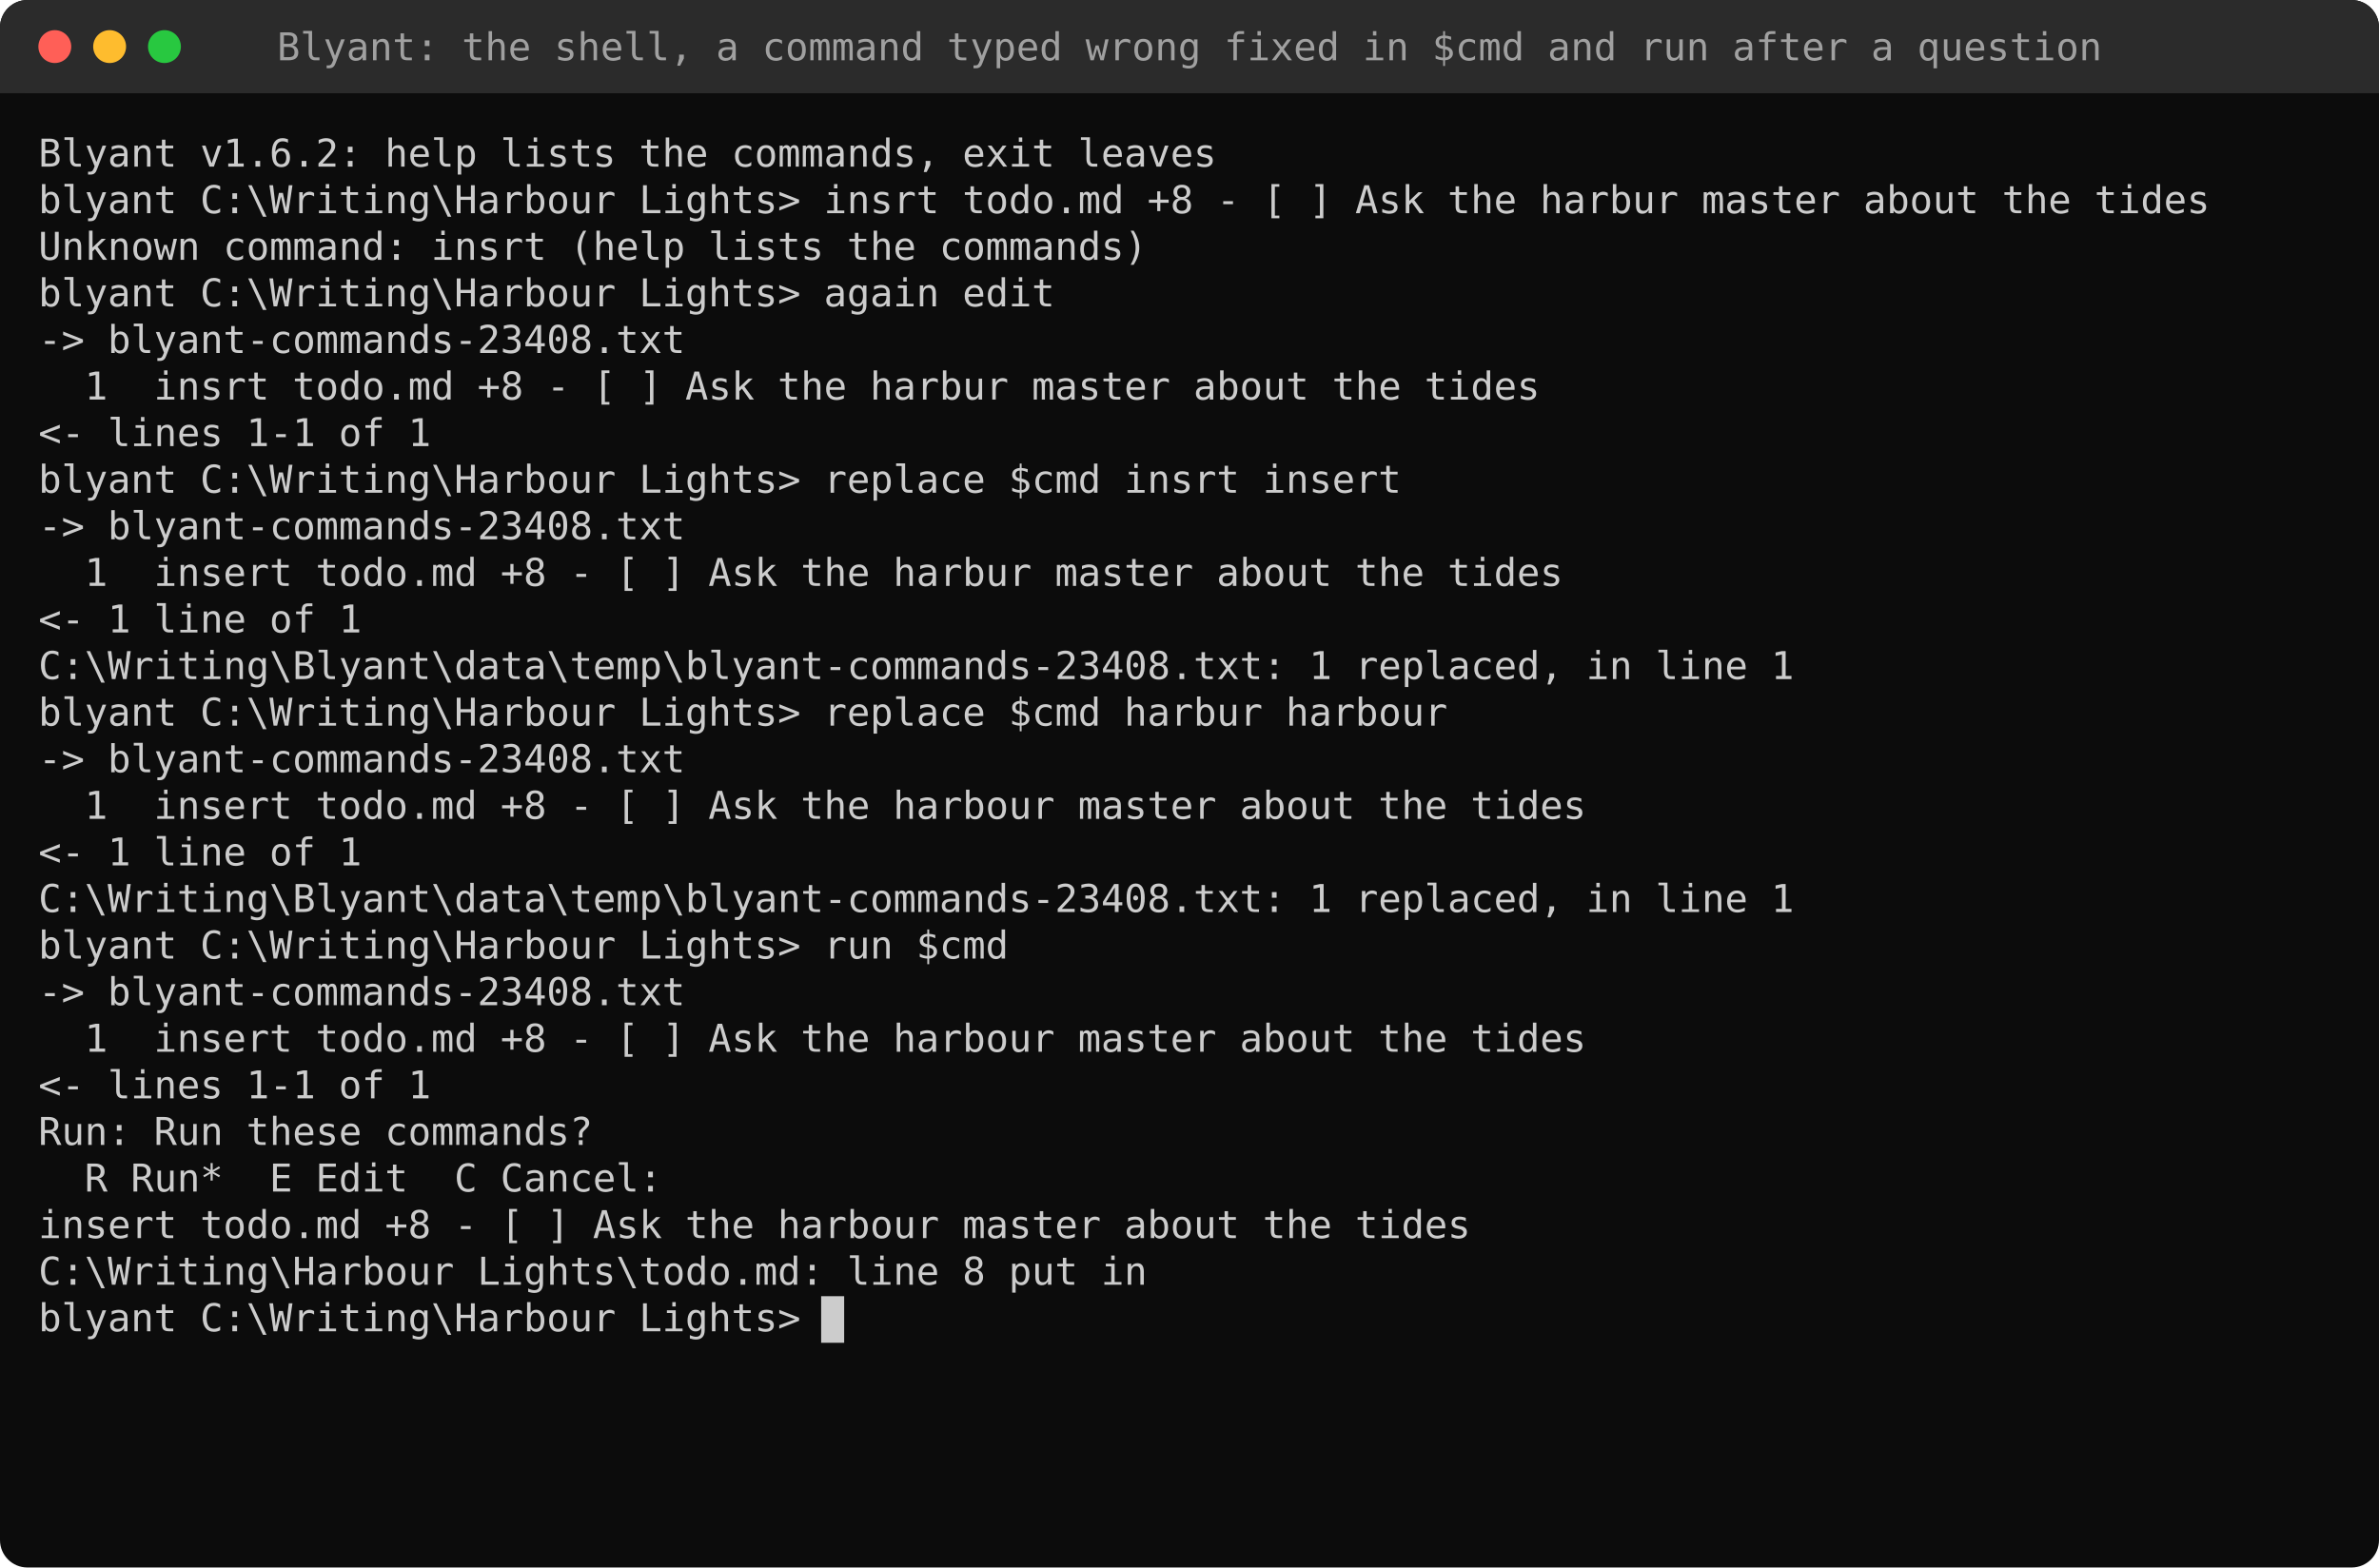
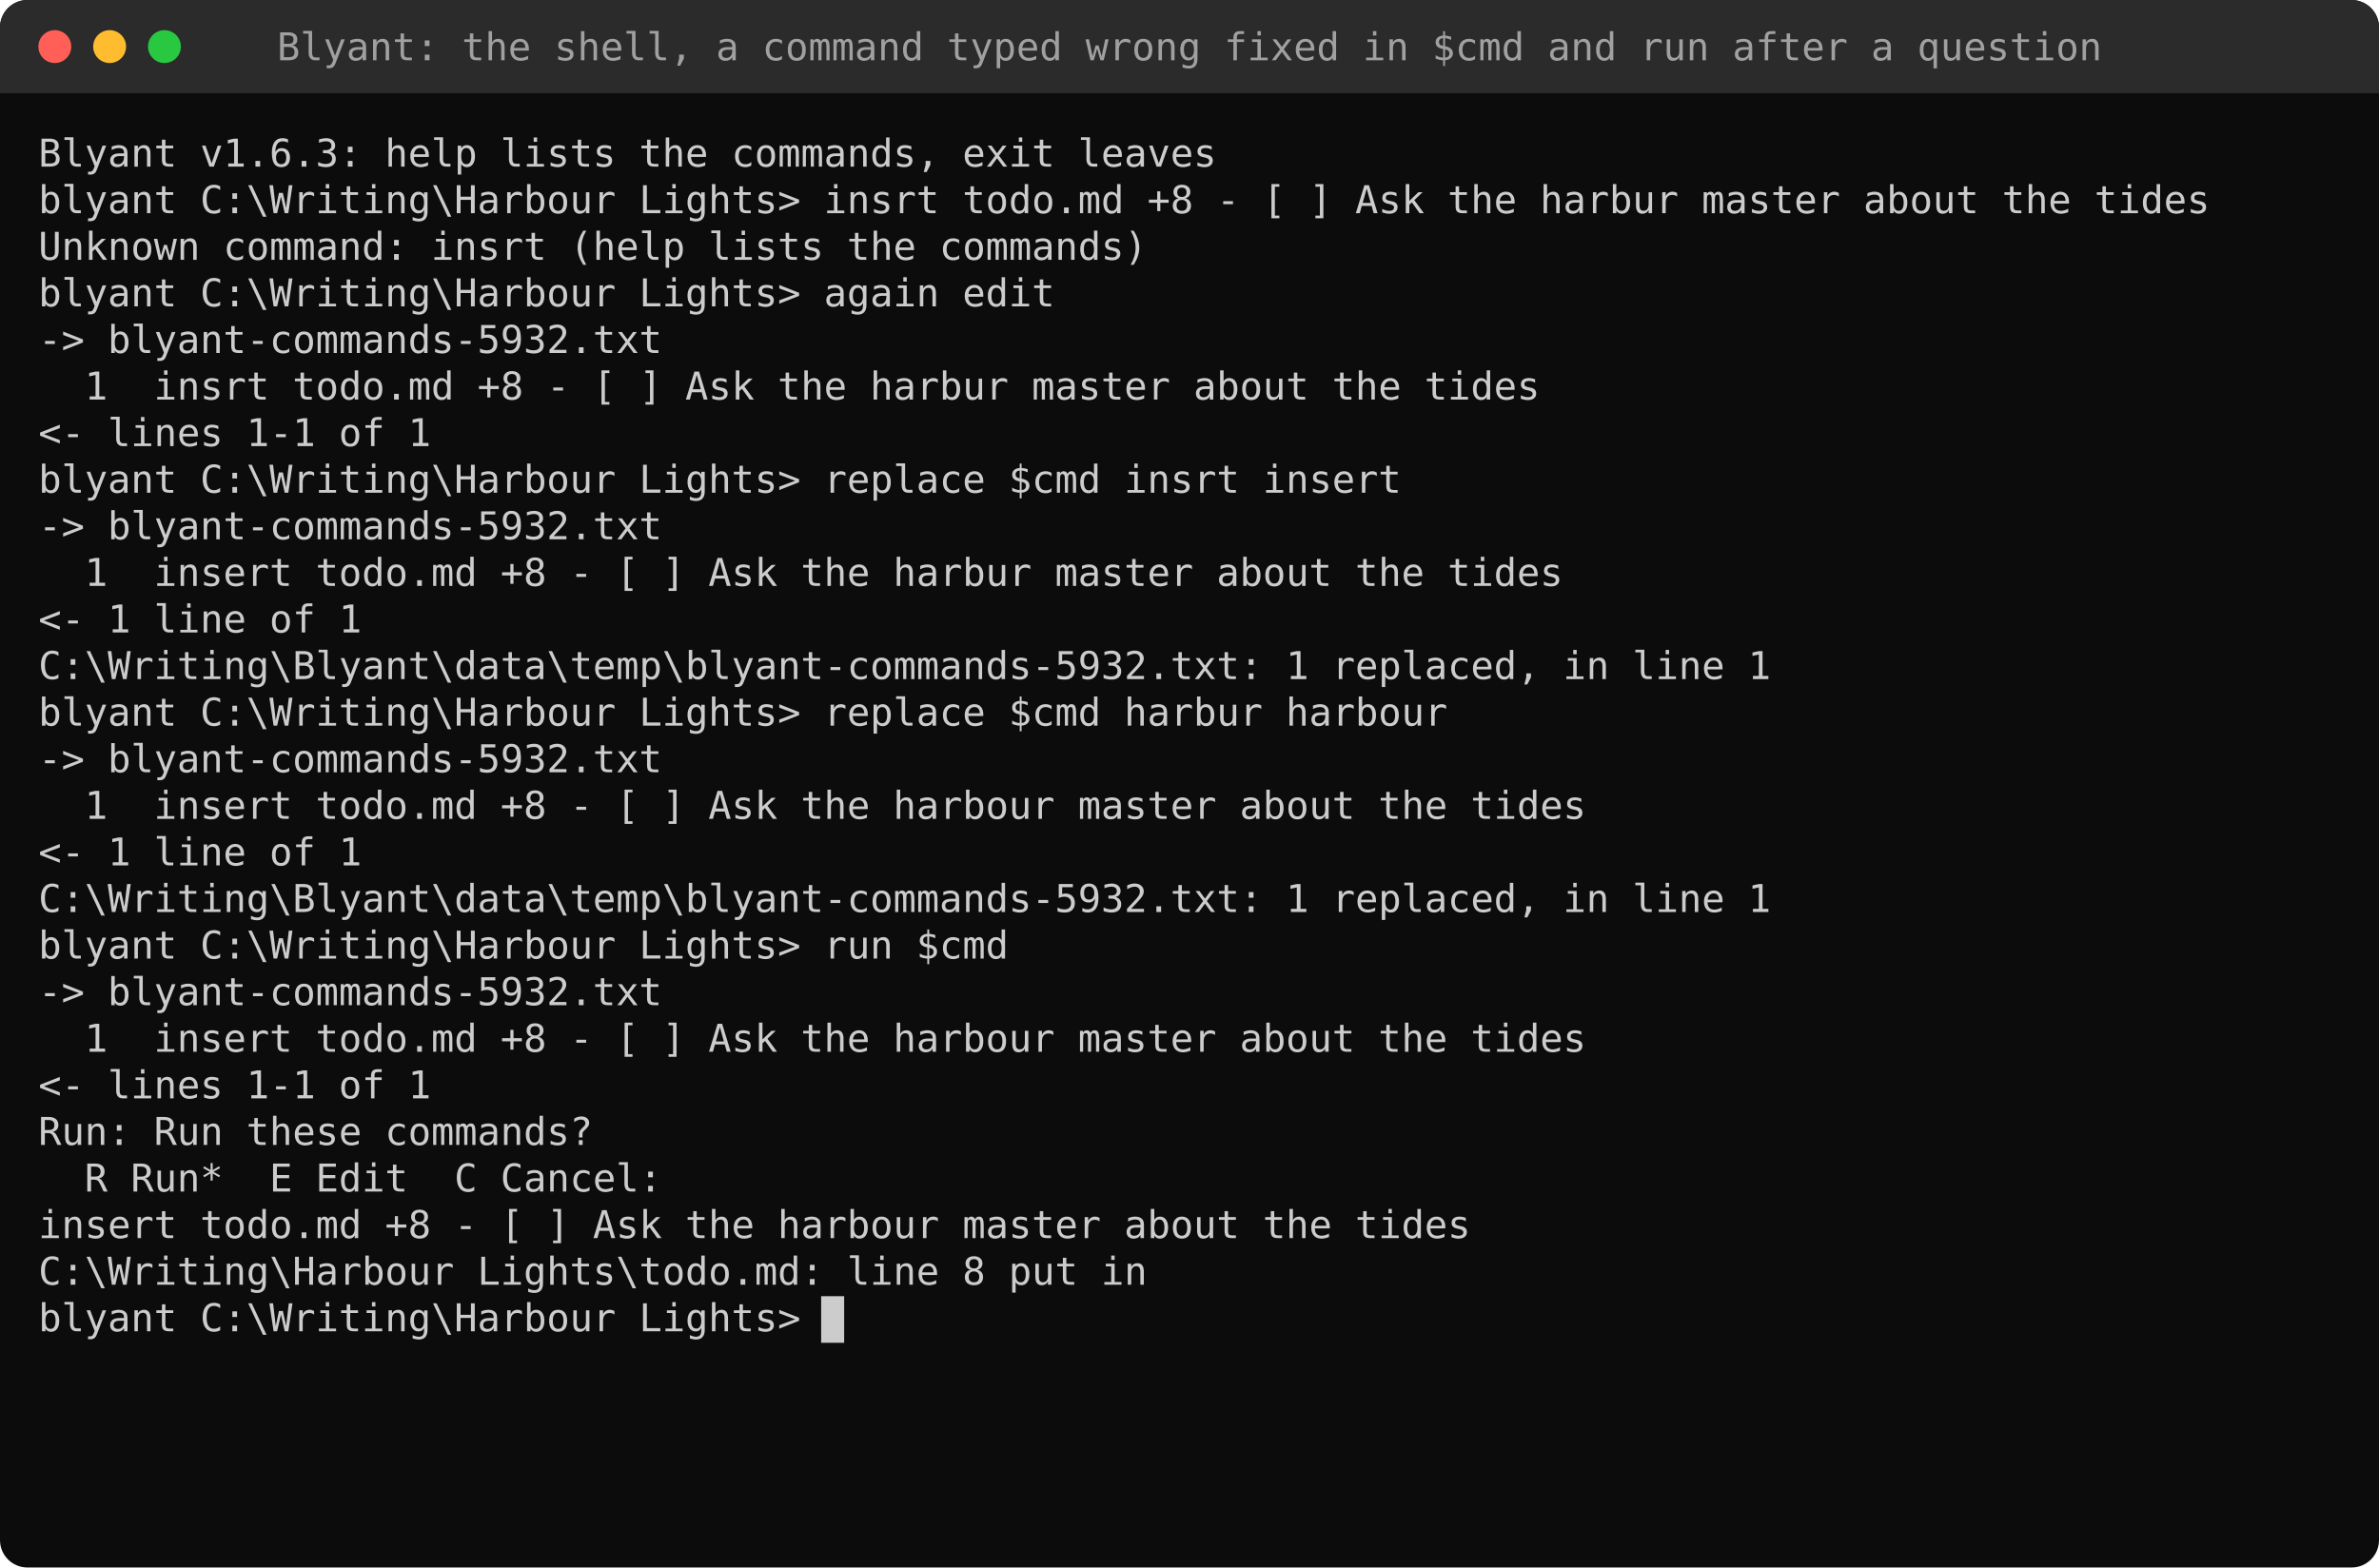
<svg xmlns="http://www.w3.org/2000/svg" width="868" height="572" viewBox="0 0 868 572">
  <style>text{font-family:"Cascadia Mono","Cascadia Code",Consolas,"DejaVu Sans Mono",Menlo,monospace;font-size:14px;white-space:pre}</style>
  <rect width="100%" height="100%" rx="10" fill="#0C0C0C" />
  <rect width="100%" height="34" rx="10" fill="#2B2B2B" />
  <rect y="24" width="100%" height="10" fill="#2B2B2B" />
  <circle cx="20" cy="17" r="6" fill="#FF5F57" />
  <circle cx="40" cy="17" r="6" fill="#FEBC2E" />
  <circle cx="60" cy="17" r="6" fill="#28C840" />
  <text x="434.0" y="22" fill="#A0A0A0" text-anchor="middle">Blyant: the shell, a command typed wrong fixed in $cmd and run after a question</text>
-   <text x="14.0" y="60.8" fill="#CCCCCC" textLength="428.4" lengthAdjust="spacingAndGlyphs" xml:space="preserve">Blyant v1.6.2: help lists the commands, exit leaves</text>
+   <text x="14.0" y="60.8" fill="#CCCCCC" textLength="428.4" lengthAdjust="spacingAndGlyphs" xml:space="preserve">Blyant v1.6.3: help lists the commands, exit leaves</text>
  <text x="14.0" y="77.8" fill="#CCCCCC" textLength="789.6" lengthAdjust="spacingAndGlyphs" xml:space="preserve">blyant C:\Writing\Harbour Lights&gt; insrt todo.md +8 - [ ] Ask the harbur master about the tides</text>
  <text x="14.0" y="94.8" fill="#CCCCCC" textLength="403.2" lengthAdjust="spacingAndGlyphs" xml:space="preserve">Unknown command: insrt (help lists the commands)</text>
  <text x="14.0" y="111.8" fill="#CCCCCC" textLength="369.6" lengthAdjust="spacingAndGlyphs" xml:space="preserve">blyant C:\Writing\Harbour Lights&gt; again edit</text>
-   <text x="14.0" y="128.8" fill="#CCCCCC" textLength="235.2" lengthAdjust="spacingAndGlyphs" xml:space="preserve">-&gt; blyant-commands-23408.txt</text>
+   <text x="14.0" y="128.8" fill="#CCCCCC" textLength="226.8" lengthAdjust="spacingAndGlyphs" xml:space="preserve">-&gt; blyant-commands-5932.txt</text>
  <text x="14.0" y="145.8" fill="#CCCCCC" textLength="546.0" lengthAdjust="spacingAndGlyphs" xml:space="preserve">  1  insrt todo.md +8 - [ ] Ask the harbur master about the tides</text>
  <text x="14.0" y="162.8" fill="#CCCCCC" textLength="142.8" lengthAdjust="spacingAndGlyphs" xml:space="preserve">&lt;- lines 1-1 of 1</text>
  <text x="14.0" y="179.8" fill="#CCCCCC" textLength="495.6" lengthAdjust="spacingAndGlyphs" xml:space="preserve">blyant C:\Writing\Harbour Lights&gt; replace $cmd insrt insert</text>
-   <text x="14.0" y="196.8" fill="#CCCCCC" textLength="235.2" lengthAdjust="spacingAndGlyphs" xml:space="preserve">-&gt; blyant-commands-23408.txt</text>
+   <text x="14.0" y="196.8" fill="#CCCCCC" textLength="226.8" lengthAdjust="spacingAndGlyphs" xml:space="preserve">-&gt; blyant-commands-5932.txt</text>
  <text x="14.0" y="213.8" fill="#CCCCCC" textLength="554.4" lengthAdjust="spacingAndGlyphs" xml:space="preserve">  1  insert todo.md +8 - [ ] Ask the harbur master about the tides</text>
  <text x="14.0" y="230.8" fill="#CCCCCC" textLength="117.6" lengthAdjust="spacingAndGlyphs" xml:space="preserve">&lt;- 1 line of 1</text>
-   <text x="14.0" y="247.8" fill="#CCCCCC" textLength="638.4" lengthAdjust="spacingAndGlyphs" xml:space="preserve">C:\Writing\Blyant\data\temp\blyant-commands-23408.txt: 1 replaced, in line 1</text>
+   <text x="14.0" y="247.8" fill="#CCCCCC" textLength="630.0" lengthAdjust="spacingAndGlyphs" xml:space="preserve">C:\Writing\Blyant\data\temp\blyant-commands-5932.txt: 1 replaced, in line 1</text>
  <text x="14.0" y="264.8" fill="#CCCCCC" textLength="512.4" lengthAdjust="spacingAndGlyphs" xml:space="preserve">blyant C:\Writing\Harbour Lights&gt; replace $cmd harbur harbour</text>
-   <text x="14.0" y="281.8" fill="#CCCCCC" textLength="235.2" lengthAdjust="spacingAndGlyphs" xml:space="preserve">-&gt; blyant-commands-23408.txt</text>
+   <text x="14.0" y="281.8" fill="#CCCCCC" textLength="226.8" lengthAdjust="spacingAndGlyphs" xml:space="preserve">-&gt; blyant-commands-5932.txt</text>
  <text x="14.0" y="298.8" fill="#CCCCCC" textLength="562.8" lengthAdjust="spacingAndGlyphs" xml:space="preserve">  1  insert todo.md +8 - [ ] Ask the harbour master about the tides</text>
  <text x="14.0" y="315.8" fill="#CCCCCC" textLength="117.6" lengthAdjust="spacingAndGlyphs" xml:space="preserve">&lt;- 1 line of 1</text>
-   <text x="14.0" y="332.8" fill="#CCCCCC" textLength="638.4" lengthAdjust="spacingAndGlyphs" xml:space="preserve">C:\Writing\Blyant\data\temp\blyant-commands-23408.txt: 1 replaced, in line 1</text>
+   <text x="14.0" y="332.8" fill="#CCCCCC" textLength="630.0" lengthAdjust="spacingAndGlyphs" xml:space="preserve">C:\Writing\Blyant\data\temp\blyant-commands-5932.txt: 1 replaced, in line 1</text>
  <text x="14.0" y="349.8" fill="#CCCCCC" textLength="352.8" lengthAdjust="spacingAndGlyphs" xml:space="preserve">blyant C:\Writing\Harbour Lights&gt; run $cmd</text>
-   <text x="14.0" y="366.8" fill="#CCCCCC" textLength="235.2" lengthAdjust="spacingAndGlyphs" xml:space="preserve">-&gt; blyant-commands-23408.txt</text>
+   <text x="14.0" y="366.8" fill="#CCCCCC" textLength="226.8" lengthAdjust="spacingAndGlyphs" xml:space="preserve">-&gt; blyant-commands-5932.txt</text>
  <text x="14.0" y="383.8" fill="#CCCCCC" textLength="562.8" lengthAdjust="spacingAndGlyphs" xml:space="preserve">  1  insert todo.md +8 - [ ] Ask the harbour master about the tides</text>
  <text x="14.0" y="400.8" fill="#CCCCCC" textLength="142.8" lengthAdjust="spacingAndGlyphs" xml:space="preserve">&lt;- lines 1-1 of 1</text>
  <text x="14.0" y="417.8" fill="#CCCCCC" textLength="201.6" lengthAdjust="spacingAndGlyphs" xml:space="preserve">Run: Run these commands?</text>
  <text x="14.0" y="434.8" fill="#CCCCCC" textLength="226.8" lengthAdjust="spacingAndGlyphs" xml:space="preserve">  R Run*  E Edit  C Cancel:</text>
  <text x="14.0" y="451.8" fill="#CCCCCC" textLength="520.8" lengthAdjust="spacingAndGlyphs" xml:space="preserve">insert todo.md +8 - [ ] Ask the harbour master about the tides</text>
  <text x="14.0" y="468.8" fill="#CCCCCC" textLength="403.2" lengthAdjust="spacingAndGlyphs" xml:space="preserve">C:\Writing\Harbour Lights\todo.md: line 8 put in</text>
  <rect x="299.6" y="473" width="8.4" height="17" fill="#CCCCCC" />
  <text x="14.0" y="485.8" fill="#CCCCCC" textLength="277.2" lengthAdjust="spacingAndGlyphs" xml:space="preserve">blyant C:\Writing\Harbour Lights&gt;</text>
</svg>
